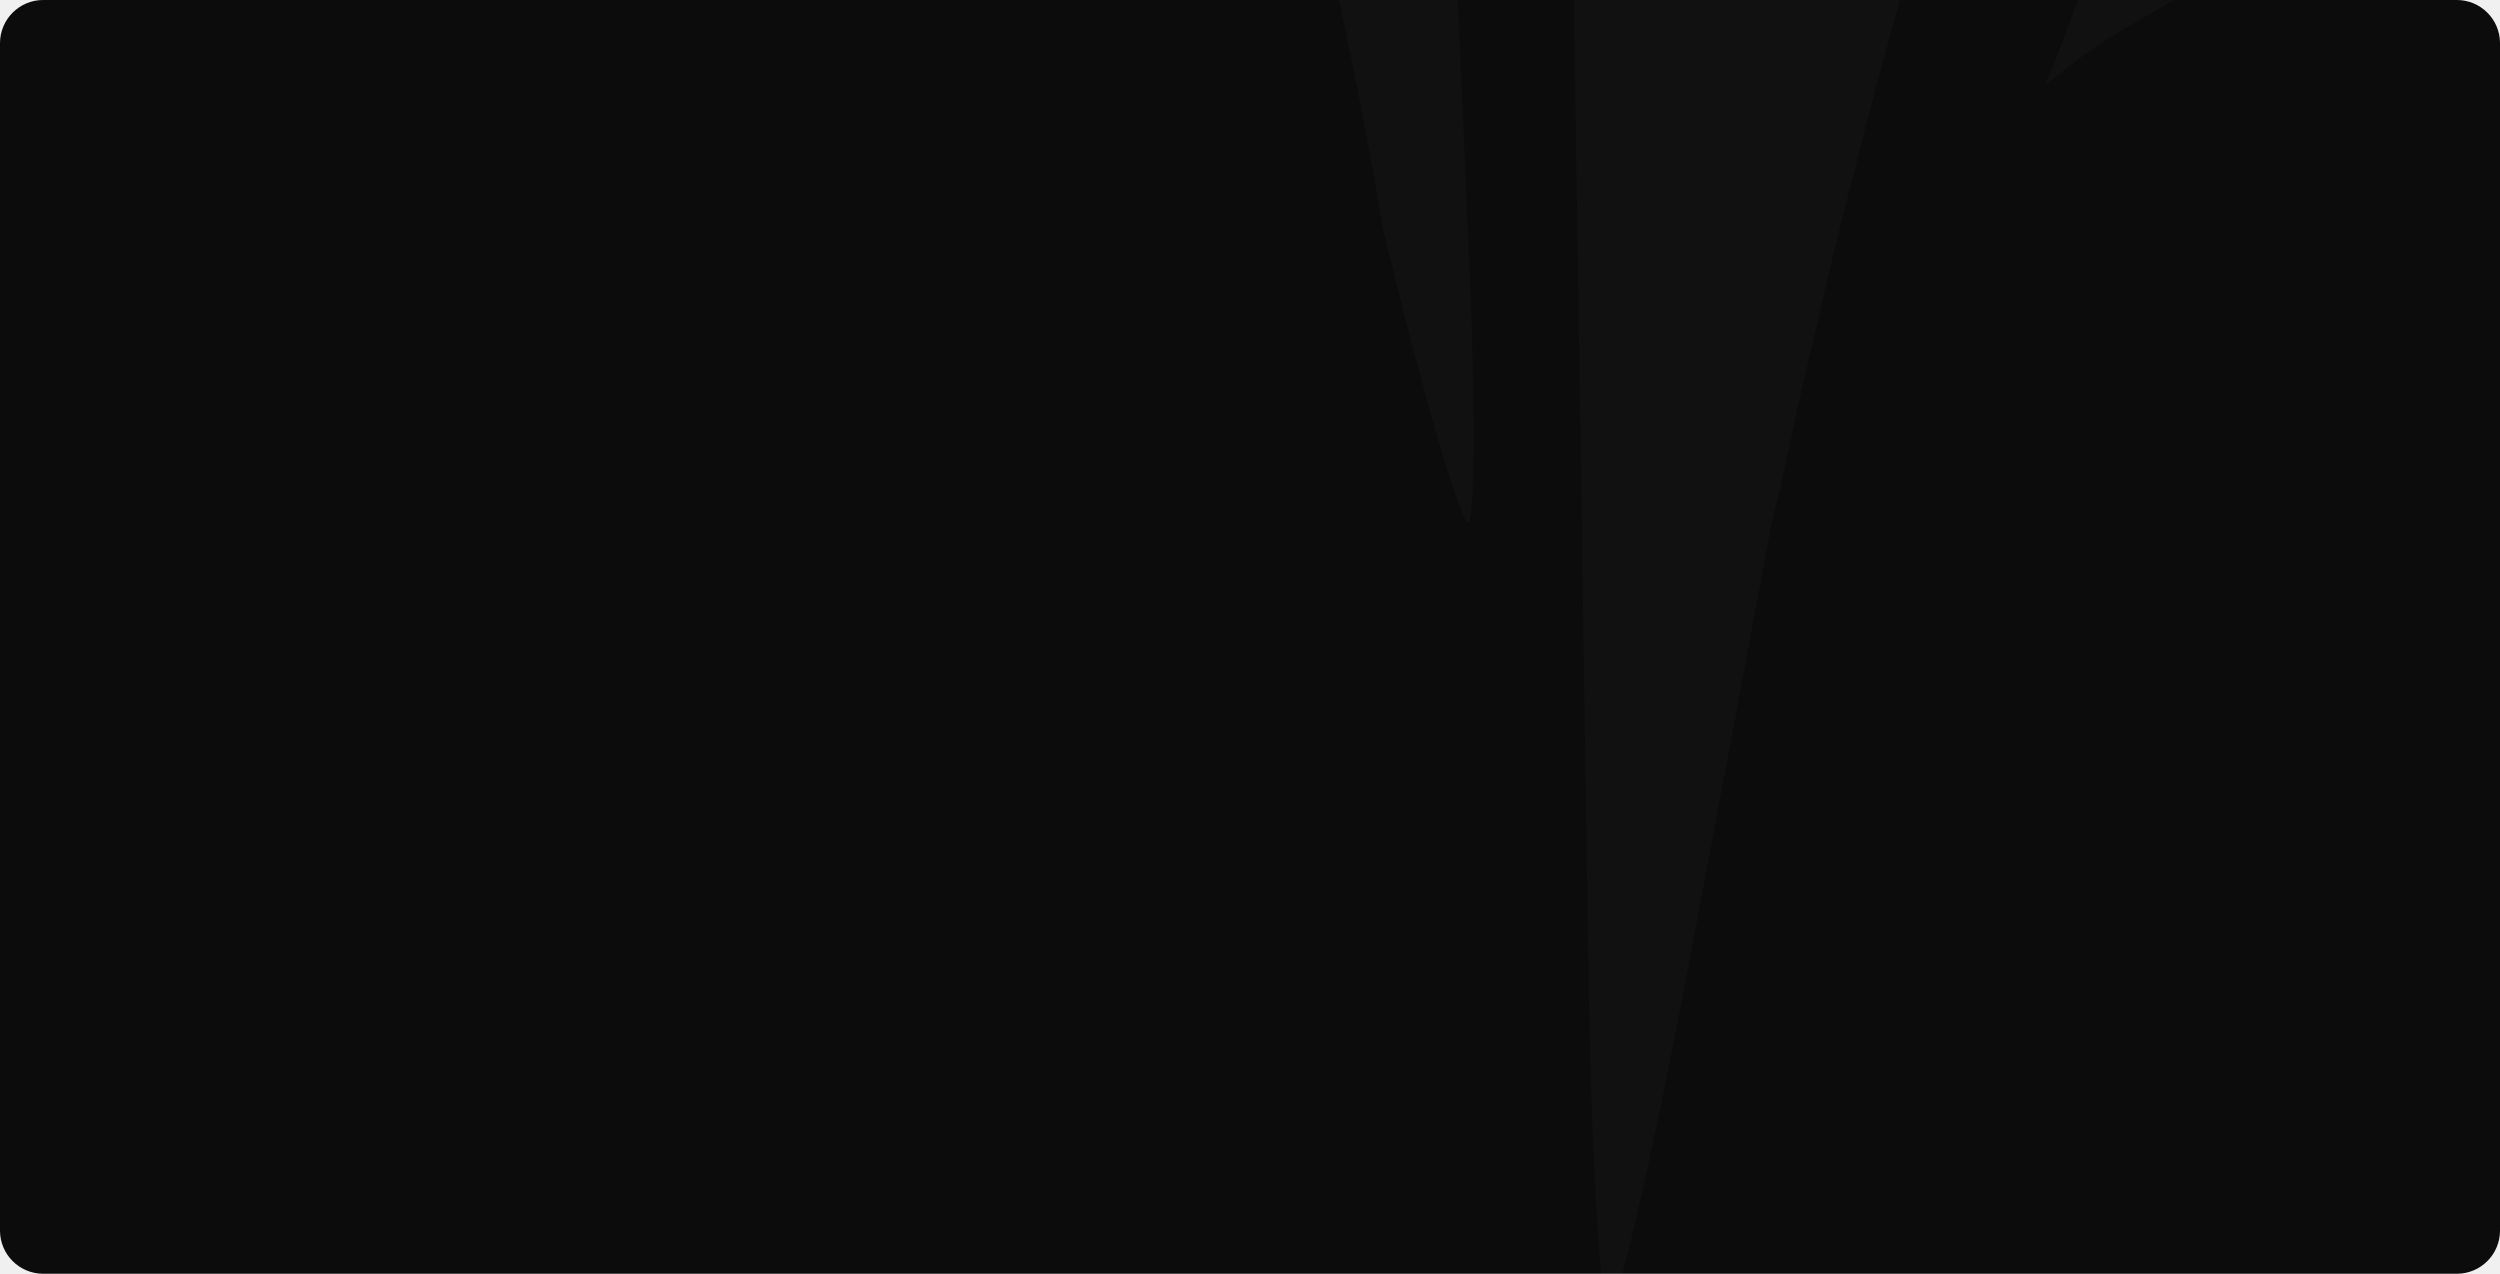
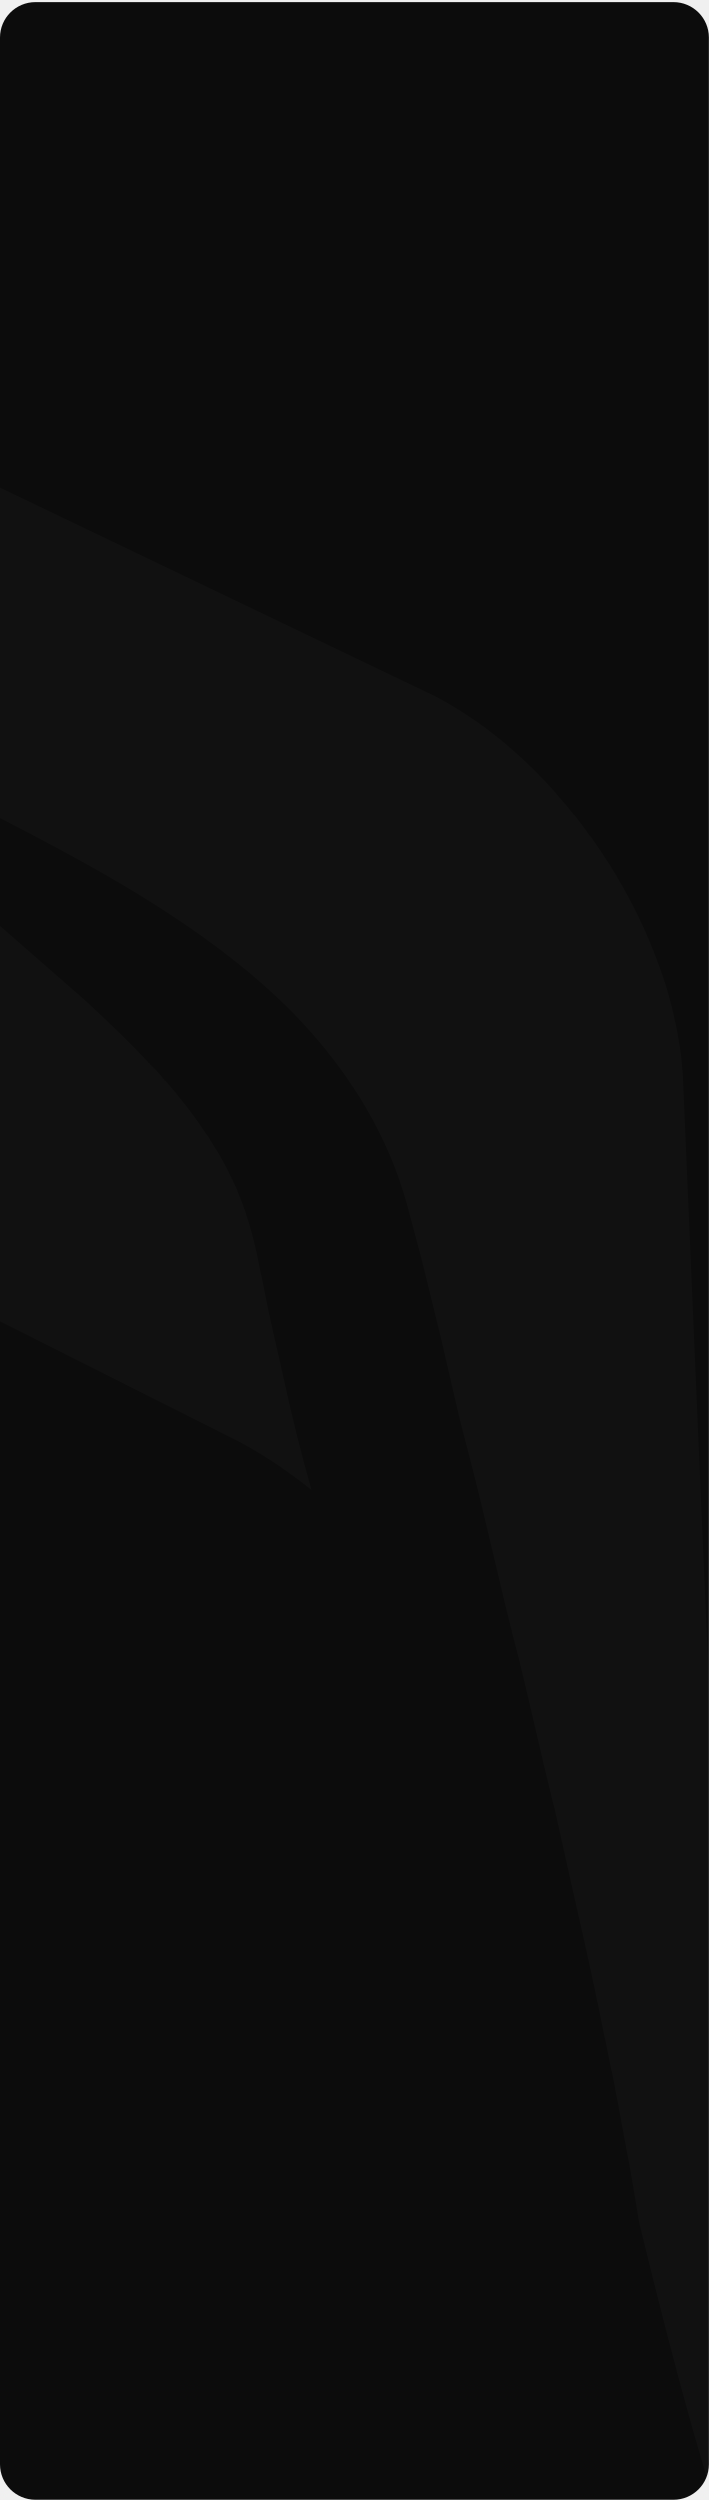
- <svg xmlns="http://www.w3.org/2000/svg" width="1158" height="590" viewBox="0 0 1158 590" fill="none">
-   <g clip-path="url(#clip0_65_143)">
-     <rect width="1158" height="590" rx="20" fill="#0C0C0C" />
-     <path fill-rule="evenodd" clip-rule="evenodd" d="M679.789 241.822V241.699H679.665C677.42 239.721 671.807 223.274 664.698 198.541L663.202 193.346C661.082 185.803 658.837 177.518 656.468 168.861V168.738C653.224 156.619 649.858 143.634 646.49 130.031L640.629 106.289C640.629 106.289 640.005 103.196 639.133 97.507C638.134 91.819 636.888 83.411 634.768 72.9C632.771 62.387 630.651 49.65 627.534 35.306C624.541 20.836 621.299 4.39 617.307 -13.171C613.316 -30.731 609.076 -49.774 604.587 -69.932C604.088 -71.663 603.588 -73.518 603.214 -75.249V-75.372L602.467 -78.34C601.718 -81.432 600.969 -84.648 600.222 -87.739V-87.987H600.097L599.473 -90.954C596.23 -104.558 593.113 -118.531 589.62 -132.753C588.623 -136.586 587.625 -140.42 586.628 -144.253V-144.624L585.879 -147.221V-147.592L585.131 -150.312V-150.56L584.382 -153.405V-153.528L583.634 -156.496C580.267 -170.593 576.9 -185.062 573.407 -199.531C570.663 -210.907 567.671 -222.284 564.678 -233.785C563.556 -238.731 562.308 -243.802 561.186 -248.749V-248.872C560.437 -252.087 559.689 -255.303 558.94 -258.518L556.695 -268.288C553.828 -279.788 551.084 -291.412 548.215 -302.789L543.351 -320.967C542.229 -325.79 539.485 -334.694 536.866 -341.372C526.266 -368.455 509.304 -391.085 491.345 -408.892C473.137 -426.699 453.931 -440.302 435.723 -451.926C417.639 -463.427 400.178 -472.825 384.09 -481.358C354.782 -496.693 330.089 -509.182 311.881 -518.952V-519.075C310.01 -519.941 308.265 -520.93 306.643 -521.92C289.183 -531.566 278.831 -537.377 277.585 -538.119C277.959 -537.502 279.58 -535.276 282.573 -531.071C286.19 -526.62 291.303 -519.694 298.537 -511.656C305.77 -503.742 314.625 -493.725 325.35 -483.461C336.2 -473.073 348.672 -461.696 362.266 -449.824C375.735 -438.076 390.202 -425.339 405.666 -411.86L407.287 -410.375C415.893 -402.338 424.623 -394.053 432.729 -385.396V-385.025H433.103L433.478 -384.654V-384.283H433.852L434.226 -383.788V-383.54H434.601L434.974 -383.046V-382.799H435.223L435.847 -382.18V-382.057H435.972L436.596 -381.439V-381.315C437.343 -380.574 438.092 -379.708 438.841 -378.842V-378.348H439.215L439.588 -377.977V-377.605H439.963L440.337 -377.234V-376.863H440.587L441.086 -376.369V-376.121H441.21L441.833 -375.503V-375.38C442.831 -374.266 443.828 -373.029 444.827 -371.917V-371.669H444.951L445.575 -370.927C446.199 -370.186 446.697 -369.443 447.321 -368.701C448.569 -367.218 449.691 -365.733 450.814 -364.25C452.06 -362.518 453.307 -360.787 454.555 -359.056V-358.932C455.553 -357.572 456.55 -356.088 457.548 -354.604V-354.48H457.673C458.171 -353.862 458.545 -353.119 459.044 -352.378V-352.254C459.793 -351.142 460.541 -349.905 461.289 -348.668V-348.545H461.414C463.534 -345.082 465.529 -341.495 467.275 -337.786V-337.415H467.525L468.024 -336.302V-335.931H468.273L468.772 -334.694V-334.446H468.897L469.52 -333.086V-332.963H469.645C470.144 -331.85 470.643 -330.613 471.017 -329.501V-329.253H471.142C471.641 -328.016 472.139 -326.904 472.513 -325.667V-325.543H472.638L473.262 -323.564V-323.318H473.387C473.636 -322.699 473.886 -321.956 474.134 -321.339V-320.967C474.384 -320.225 474.633 -319.484 474.883 -318.742C476.254 -314.29 477.003 -311.816 478.499 -305.139L481.992 -288.321C484.237 -276.325 487.23 -264.454 489.849 -252.458C493.341 -236.259 497.331 -220.183 501.821 -204.353C490.597 -213.258 479.123 -220.924 467.774 -226.489L352.288 -284.61L350.917 -285.353C348.672 -286.466 346.427 -287.702 344.182 -288.939V-289.063H344.057C340.939 -290.918 337.697 -292.896 334.454 -294.998H334.329L332.209 -296.483H332.085L329.964 -297.966C328.219 -299.203 326.473 -300.44 324.726 -301.677H324.601C322.606 -303.16 320.611 -304.643 318.615 -306.128C317.369 -307.117 316.121 -308.106 314.874 -309.096C311.881 -311.445 308.888 -314.042 305.895 -316.516C297.164 -324.059 288.559 -332.344 280.328 -341.125C278.084 -343.597 275.838 -345.948 273.594 -348.545C270.725 -351.759 268.106 -354.851 265.362 -358.19H265.238C259.501 -365.239 254.013 -372.412 248.9 -379.708V-379.831H248.775C246.281 -383.54 243.787 -387.128 241.292 -390.837V-390.961C238.174 -395.907 235.181 -400.853 232.313 -405.8V-405.924C230.442 -409.14 228.696 -412.354 227.075 -415.569L226.327 -417.054L225.578 -418.537C223.957 -421.753 222.461 -424.968 221.089 -428.183C219.093 -432.635 217.347 -437.087 215.851 -441.538V-441.663H215.726C215.352 -443.023 214.853 -444.383 214.354 -445.743L151.872 -640.389C151.373 -641.873 150.874 -643.233 150.5 -644.717V-644.841C150.251 -645.707 150.001 -646.572 149.752 -647.438V-647.809H149.627C149.378 -648.674 149.253 -649.416 149.004 -650.282V-650.777H148.879C148.629 -651.766 148.505 -652.632 148.255 -653.621V-653.745C148.006 -654.981 147.756 -656.218 147.507 -657.331V-657.454C147.258 -659.062 147.008 -660.546 146.759 -662.154V-664.132H146.509C145.636 -672.047 145.886 -678.972 147.258 -685.031H147.507V-686.144C147.632 -686.763 147.881 -687.381 148.006 -687.999H148.255V-688.865C148.879 -690.596 149.502 -692.327 150.375 -693.935H150.5V-694.306C150.75 -694.677 150.874 -695.048 151.124 -695.419H151.248V-695.666C151.623 -696.408 152.121 -697.027 152.496 -697.645H152.745V-698.016C153.618 -699.253 154.491 -700.365 155.489 -701.355H155.738V-701.726L156.237 -702.097H156.486V-702.468L156.985 -702.839H157.235V-703.086L157.858 -703.704H157.983V-703.828C158.981 -704.57 159.978 -705.188 160.976 -705.93C161.849 -706.425 162.722 -706.92 163.595 -707.414H163.969V-707.538C164.468 -707.785 164.842 -707.909 165.216 -708.156H165.466V-708.28C166.089 -708.404 166.588 -708.651 167.212 -708.898H167.836V-709.022C169.457 -709.64 171.078 -710.011 172.949 -710.382H174.57V-710.629C176.566 -710.877 178.686 -711 180.806 -711C184.672 -711 188.912 -710.629 193.277 -709.64H193.776C194.899 -709.393 195.896 -709.146 197.019 -708.898C198.765 -708.404 200.511 -707.909 202.257 -707.414H202.381C203.13 -707.167 203.878 -706.92 204.626 -706.672H204.751C205.375 -706.425 206.123 -706.178 206.871 -705.93C209.365 -705.065 211.735 -704.075 214.354 -702.962V-702.839H214.479C216.35 -702.097 218.22 -701.231 220.216 -700.365L267.607 -677.612L536.367 -548.755L550.585 -541.953C552.83 -540.964 555.199 -539.728 557.444 -538.491V-538.367H557.569L558.94 -537.625C560.188 -536.883 561.436 -536.142 562.682 -535.399C568.793 -531.689 574.905 -527.485 580.641 -522.786C582.511 -521.301 584.257 -519.941 585.879 -518.333H586.004C592.863 -512.398 599.348 -505.967 605.459 -499.042V-498.919C606.956 -497.188 608.452 -495.456 609.949 -493.725C610.947 -492.488 611.944 -491.251 612.942 -490.015H613.067C615.312 -487.171 617.557 -484.203 619.677 -481.112H619.801C622.92 -476.783 625.912 -472.207 628.781 -467.756V-467.632C629.529 -466.396 630.277 -465.282 631.026 -464.045V-463.922C632.024 -462.191 633.021 -460.583 634.019 -458.851V-458.728C637.013 -453.411 639.755 -448.092 642.25 -442.529V-442.404H642.375L642.998 -440.921C643.747 -439.189 644.495 -437.458 645.243 -435.727V-435.604C645.742 -434.49 646.24 -433.253 646.74 -432.016V-431.893C648.112 -428.554 649.359 -425.091 650.482 -421.753V-421.505H650.606L651.229 -419.403V-419.28H651.354C652.103 -416.806 652.851 -414.334 653.474 -411.86C653.724 -410.871 653.973 -410.005 654.223 -409.015V-408.892H654.347C654.472 -407.903 654.722 -406.913 654.971 -406.047V-405.924C655.844 -402.215 656.592 -398.504 657.216 -394.918V-394.67C657.965 -390.713 658.463 -386.756 658.712 -382.923V-382.057H658.837C658.962 -380.449 659.087 -378.842 659.087 -377.358L666.195 -210.907L680.786 127.187C680.911 131.392 681.161 135.473 681.285 139.553V139.801C681.535 147.963 681.785 156 682.034 163.544V164.285C682.783 192.357 682.783 215.606 682.034 229.085V229.457C681.785 233.042 681.535 235.887 681.285 237.988V238.236C681.036 239.473 680.911 240.339 680.663 240.956H680.538V241.451C680.413 241.822 680.164 241.947 680.039 241.947C679.914 241.947 679.914 241.947 679.789 241.822ZM1281.41 -583.751C1265.7 -583.751 1246.62 -578.062 1224.79 -566.068L861.748 -365.363C786.296 -323.812 725.684 -219.192 727.057 -132.999L735.787 450.937C737.158 537.006 741.273 607 745.139 607C749.006 606.628 765.094 537.006 781.182 452.174L809.119 304.149C809.119 304.149 809.866 300.192 811.114 292.895L820.093 245.409C821.215 239.596 822.588 233.661 824.209 227.725C824.333 227.602 824.333 227.477 824.333 227.354C825.207 223.026 826.329 218.574 827.202 213.998C831.193 195.573 835.558 174.798 841.17 152.414C846.284 129.907 851.895 105.669 858.755 80.319C864.99 54.721 872.099 27.886 879.956 0.309C887.563 -27.392 895.67 -55.834 904.275 -84.648C906.645 -91.696 908.765 -98.869 911.01 -106.166L912.757 -111.606L915 -118.283L918.618 -129.167C921.736 -136.958 925.602 -146.603 929.343 -154.146C933.085 -162.061 936.951 -169.727 941.316 -177.147C957.903 -207.073 978.231 -233.291 999.184 -257.404C1020.14 -281.396 1042.21 -302.912 1063.79 -322.822C1085.49 -342.485 1106.69 -360.787 1126.89 -377.729C1146.85 -394.547 1165.8 -410.5 1183.01 -425.216C1200.1 -440.055 1215.44 -453.905 1228.28 -466.767C1241 -479.75 1251.98 -491.375 1259.84 -502.01C1267.69 -512.521 1273.56 -521.301 1276.92 -527.608C1280.41 -534.039 1282.29 -537.502 1282.29 -537.502C1282.29 -537.502 1281.91 -533.545 1281.16 -526.248C1279.92 -518.952 1278.05 -508.07 1273.31 -494.714C1268.57 -481.606 1261.83 -465.777 1252.11 -448.712C1242.63 -431.77 1230.4 -413.343 1216.19 -394.424C1188 -356.459 1151.58 -315.897 1114.54 -273.11C1095.96 -251.84 1077.38 -229.828 1060.04 -207.198C1042.71 -184.443 1026.5 -161.071 1013.65 -136.958C1010.41 -131.021 1007.54 -124.962 1004.67 -118.902C1001.8 -112.595 1000.06 -108.143 997.562 -101.713L993.696 -90.954L992.199 -86.75L990.329 -81.308C987.959 -73.889 985.59 -66.717 983.22 -59.544C973.367 -30.855 963.764 -2.412 953.289 24.67C951.293 29.617 949.298 34.687 947.303 39.511C959.649 29.246 972.121 20.095 984.841 12.799L1093.22 -49.774C1167.67 -92.933 1246.37 -196.439 1268.07 -279.911L1322.44 -490.015C1337.91 -549.373 1320.07 -583.751 1281.54 -583.751H1281.41Z" fill="white" fill-opacity="0.02" />
+ <svg xmlns="http://www.w3.org/2000/svg" width="300" height="1058" viewBox="0 0 300 1058" fill="none">
+   <g clip-path="url(#clip0_73_305)">
+     <rect y="0.896" width="300" height="1057" rx="15" fill="#0C0C0C" />
+     <path fill-rule="evenodd" clip-rule="evenodd" d="M309.789 1076.72V1076.59H309.665C307.42 1074.62 301.807 1058.17 294.698 1033.44L293.202 1028.24C291.082 1020.7 288.837 1012.41 286.468 1003.76V1003.63C283.224 991.515 279.858 978.53 276.49 964.927L270.629 941.185C270.629 941.185 270.005 938.092 269.133 932.403C268.134 926.715 266.888 918.307 264.768 907.796C262.771 897.283 260.651 884.546 257.534 870.202C254.541 855.732 251.299 839.286 247.307 821.726C243.316 804.165 239.076 785.122 234.587 764.964C234.088 763.233 233.588 761.378 233.214 759.647V759.524L232.467 756.556C231.718 753.464 230.969 750.248 230.222 747.157V746.909H230.097L229.473 743.942C226.23 730.338 223.113 716.365 219.62 702.143C218.623 698.31 217.625 694.476 216.628 690.643V690.272L215.879 687.675V687.304L215.131 684.584V684.336L214.382 681.491V681.368L213.634 678.4C210.267 664.303 206.9 649.834 203.407 635.365C200.663 623.989 197.671 612.612 194.678 601.111C193.556 596.165 192.308 591.094 191.186 586.147V586.024C190.437 582.809 189.689 579.593 188.94 576.378L186.695 566.608C183.828 555.108 181.084 543.484 178.215 532.107L173.351 513.929C172.229 509.106 169.485 500.202 166.866 493.524C156.266 466.441 139.304 443.811 121.345 426.004C103.137 408.197 83.931 394.594 65.723 382.97C47.639 371.468 30.178 362.071 14.091 353.538C-15.218 338.203 -39.911 325.714 -58.119 315.944V315.821C-59.99 314.955 -61.735 313.966 -63.357 312.976C-80.817 303.33 -91.169 297.519 -92.415 296.776C-92.041 297.394 -90.42 299.62 -87.427 303.825C-83.81 308.276 -78.697 315.202 -71.463 323.24C-64.231 331.154 -55.375 341.171 -44.65 351.435C-33.8 361.823 -21.328 373.2 -7.734 385.072C5.735 396.82 20.202 409.557 35.666 423.036L37.287 424.521C45.893 432.558 54.623 440.843 62.729 449.5V449.871H63.103L63.478 450.242V450.613H63.852L64.226 451.108V451.356H64.601L64.975 451.85V452.097H65.223L65.847 452.716V452.839H65.972L66.596 453.457V453.581C67.343 454.322 68.092 455.188 68.841 456.054V456.548H69.215L69.588 456.919V457.291H69.963L70.337 457.662V458.033H70.587L71.086 458.527V458.775H71.21L71.833 459.393V459.516C72.831 460.63 73.828 461.867 74.827 462.979V463.227H74.951L75.575 463.969C76.198 464.71 76.697 465.453 77.321 466.195C78.569 467.678 79.691 469.163 80.814 470.646C82.06 472.378 83.308 474.109 84.555 475.84V475.964C85.552 477.324 86.55 478.808 87.548 480.292V480.416H87.673C88.171 481.034 88.545 481.777 89.044 482.518V482.642C89.793 483.754 90.541 484.991 91.289 486.228V486.351H91.414C93.534 489.814 95.529 493.401 97.275 497.11V497.481H97.525L98.024 498.594V498.965H98.273L98.772 500.202V500.45H98.897L99.52 501.81V501.933H99.645C100.144 503.046 100.643 504.283 101.017 505.395V505.643H101.142C101.641 506.88 102.139 507.992 102.513 509.229V509.353H102.638L103.262 511.332V511.578H103.387C103.636 512.197 103.886 512.94 104.134 513.557V513.929C104.384 514.671 104.633 515.412 104.883 516.154C106.254 520.606 107.003 523.08 108.499 529.757L111.992 546.575C114.237 558.571 117.23 570.442 119.849 582.438C123.341 598.637 127.331 614.713 131.821 630.543C120.597 621.638 109.123 613.972 97.774 608.407L-17.712 550.286L-19.083 549.543C-21.328 548.43 -23.573 547.194 -25.818 545.957V545.833H-25.943C-29.061 543.978 -32.303 542 -35.546 539.898H-35.671L-37.791 538.413H-37.915L-40.036 536.93C-41.781 535.693 -43.527 534.456 -45.274 533.219H-45.399C-47.394 531.736 -49.389 530.253 -51.385 528.768C-52.631 527.779 -53.879 526.79 -55.127 525.8C-58.119 523.451 -61.112 520.854 -64.106 518.38C-72.836 510.837 -81.441 502.552 -89.672 493.771C-91.916 491.299 -94.162 488.948 -96.406 486.351C-99.275 483.137 -101.894 480.045 -104.638 476.706H-104.762C-110.499 469.657 -115.987 462.484 -121.1 455.188V455.065H-121.225C-123.719 451.356 -126.213 447.768 -128.708 444.059V443.935C-131.826 438.989 -134.819 434.043 -137.687 429.096V428.972C-139.558 425.756 -141.304 422.542 -142.925 419.327L-143.673 417.842L-144.422 416.359C-146.043 413.143 -147.539 409.928 -148.911 406.713C-150.907 402.261 -152.653 397.809 -154.149 393.358V393.233H-154.274C-154.648 391.873 -155.147 390.513 -155.646 389.153L-218.128 194.507C-218.627 193.023 -219.126 191.663 -219.5 190.179V190.055C-219.749 189.189 -219.999 188.324 -220.248 187.458V187.087H-220.373C-220.622 186.222 -220.747 185.48 -220.996 184.614V184.119H-221.121C-221.371 183.13 -221.495 182.264 -221.745 181.275V181.151C-221.994 179.915 -222.244 178.678 -222.493 177.565V177.442C-222.742 175.834 -222.992 174.35 -223.241 172.742V170.764H-223.491C-224.364 162.849 -224.114 155.924 -222.742 149.865H-222.493V148.752C-222.368 148.133 -222.119 147.515 -221.994 146.897H-221.745V146.031C-221.121 144.3 -220.498 142.569 -219.625 140.961H-219.5V140.59C-219.25 140.219 -219.126 139.848 -218.876 139.477H-218.752V139.23C-218.377 138.488 -217.879 137.869 -217.504 137.251H-217.255V136.88C-216.382 135.643 -215.509 134.531 -214.511 133.541H-214.262V133.17L-213.763 132.799H-213.514V132.428L-213.015 132.057H-212.765V131.81L-212.142 131.192H-212.017V131.068C-211.019 130.326 -210.022 129.708 -209.024 128.966C-208.151 128.471 -207.278 127.976 -206.405 127.482H-206.031V127.358C-205.532 127.111 -205.158 126.987 -204.784 126.74H-204.534V126.616C-203.911 126.492 -203.412 126.245 -202.788 125.998H-202.164V125.874C-200.543 125.256 -198.922 124.885 -197.051 124.514H-195.43V124.266C-193.434 124.019 -191.314 123.896 -189.194 123.896C-185.328 123.896 -181.088 124.266 -176.723 125.256H-176.224C-175.101 125.503 -174.104 125.75 -172.981 125.998C-171.235 126.492 -169.489 126.987 -167.743 127.482H-167.619C-166.87 127.729 -166.122 127.976 -165.374 128.224H-165.249C-164.625 128.471 -163.877 128.718 -163.129 128.966C-160.635 129.831 -158.265 130.821 -155.646 131.934V132.057H-155.521C-153.65 132.799 -151.78 133.665 -149.784 134.531L-102.393 157.284L166.367 286.141L180.585 292.943C182.83 293.932 185.199 295.169 187.444 296.405V296.529H187.569L188.94 297.271C190.188 298.013 191.436 298.754 192.682 299.497C198.793 303.207 204.905 307.411 210.641 312.11C212.511 313.595 214.257 314.955 215.879 316.563H216.004C222.863 322.498 229.348 328.929 235.459 335.854V335.977C236.956 337.708 238.452 339.44 239.949 341.171C240.947 342.408 241.944 343.645 242.942 344.881H243.067C245.312 347.725 247.557 350.693 249.677 353.784H249.801C252.92 358.113 255.912 362.689 258.781 367.14V367.264C259.529 368.5 260.277 369.614 261.026 370.851V370.974C262.024 372.705 263.021 374.313 264.019 376.045V376.168C267.013 381.485 269.755 386.804 272.25 392.367V392.492H272.375L272.998 393.975C273.747 395.707 274.495 397.438 275.243 399.169V399.292C275.742 400.406 276.24 401.643 276.74 402.88V403.003C278.112 406.342 279.359 409.805 280.482 413.143V413.391H280.606L281.229 415.493V415.616H281.354C282.103 418.09 282.851 420.562 283.474 423.036C283.724 424.025 283.973 424.891 284.223 425.881V426.004H284.347C284.472 426.993 284.722 427.983 284.971 428.849V428.972C285.844 432.681 286.592 436.392 287.216 439.978V440.226C287.965 444.183 288.463 448.14 288.712 451.973V452.839H288.837C288.962 454.447 289.087 456.054 289.087 457.538L296.195 623.989L310.786 962.083C310.911 966.288 311.161 970.368 311.285 974.449V974.697C311.535 982.859 311.785 990.896 312.034 998.44V999.181C312.783 1027.25 312.783 1050.5 312.034 1063.98V1064.35C311.785 1067.94 311.535 1070.78 311.285 1072.88V1073.13C311.036 1074.37 310.911 1075.23 310.663 1075.85H310.538V1076.35C310.413 1076.72 310.164 1076.84 310.039 1076.84C309.914 1076.84 309.914 1076.84 309.789 1076.72ZM911.413 251.145C895.699 251.145 876.617 256.834 854.792 268.828L491.748 469.533C416.296 511.084 355.684 615.704 357.057 701.897L365.787 1285.83C367.158 1371.9 371.273 1441.9 375.139 1441.9C379.006 1441.52 395.094 1371.9 411.182 1287.07L439.119 1139.04C439.119 1139.04 439.866 1135.09 441.114 1127.79L450.093 1080.31C451.215 1074.49 452.588 1068.56 454.209 1062.62C454.333 1062.5 454.333 1062.37 454.333 1062.25C455.207 1057.92 456.329 1053.47 457.202 1048.89C461.193 1030.47 465.558 1009.69 471.17 987.31C476.284 964.803 481.895 940.565 488.755 915.215C494.99 889.617 502.099 862.782 509.956 835.205C517.563 807.504 525.67 779.062 534.275 750.248C536.645 743.2 538.765 736.027 541.01 728.73L542.757 723.29L545.001 716.613L548.618 705.729C551.736 697.938 555.602 688.293 559.343 680.75C563.085 672.835 566.951 665.169 571.316 657.749C587.903 627.823 608.231 601.605 629.184 577.492C650.136 553.5 672.21 531.984 693.786 512.074C715.487 492.411 736.687 474.109 756.892 457.167C776.846 440.349 795.803 424.396 813.013 409.68C830.099 394.841 845.439 380.991 858.284 368.129C871.005 355.146 881.98 343.521 889.838 332.886C897.694 322.375 903.556 313.595 906.923 307.288C910.415 300.857 912.286 297.394 912.286 297.394C912.286 297.394 911.912 301.351 911.163 308.648C909.916 315.944 908.046 326.826 903.307 340.182C898.567 353.29 891.833 369.119 882.105 386.184C872.626 403.126 860.404 421.553 846.187 440.472C818.002 478.437 781.585 518.999 744.545 561.786C725.962 583.056 707.38 605.068 690.045 627.698C672.709 650.453 656.496 673.825 643.651 697.938C640.408 703.875 637.539 709.934 634.671 715.994C631.803 722.301 630.057 726.753 627.562 733.183L623.696 743.942L622.199 748.146L620.329 753.588C617.959 761.007 615.59 768.179 613.22 775.352C603.367 804.042 593.764 832.484 583.289 859.566C581.293 864.513 579.298 869.583 577.303 874.407C589.649 864.142 602.121 854.991 614.841 847.695L723.218 785.122C797.673 741.963 876.367 638.457 898.068 554.985L952.445 344.881C967.909 285.523 950.075 251.145 911.537 251.145H911.413Z" fill="white" fill-opacity="0.02" />
  </g>
  <defs>
-     <clipPath id="clip0_65_143">
-       <rect width="1158" height="590" rx="20" fill="white" />
+     <clipPath id="clip0_73_305">
+       <rect y="0.896" width="300" height="1057" rx="15" fill="white" />
    </clipPath>
  </defs>
</svg>
